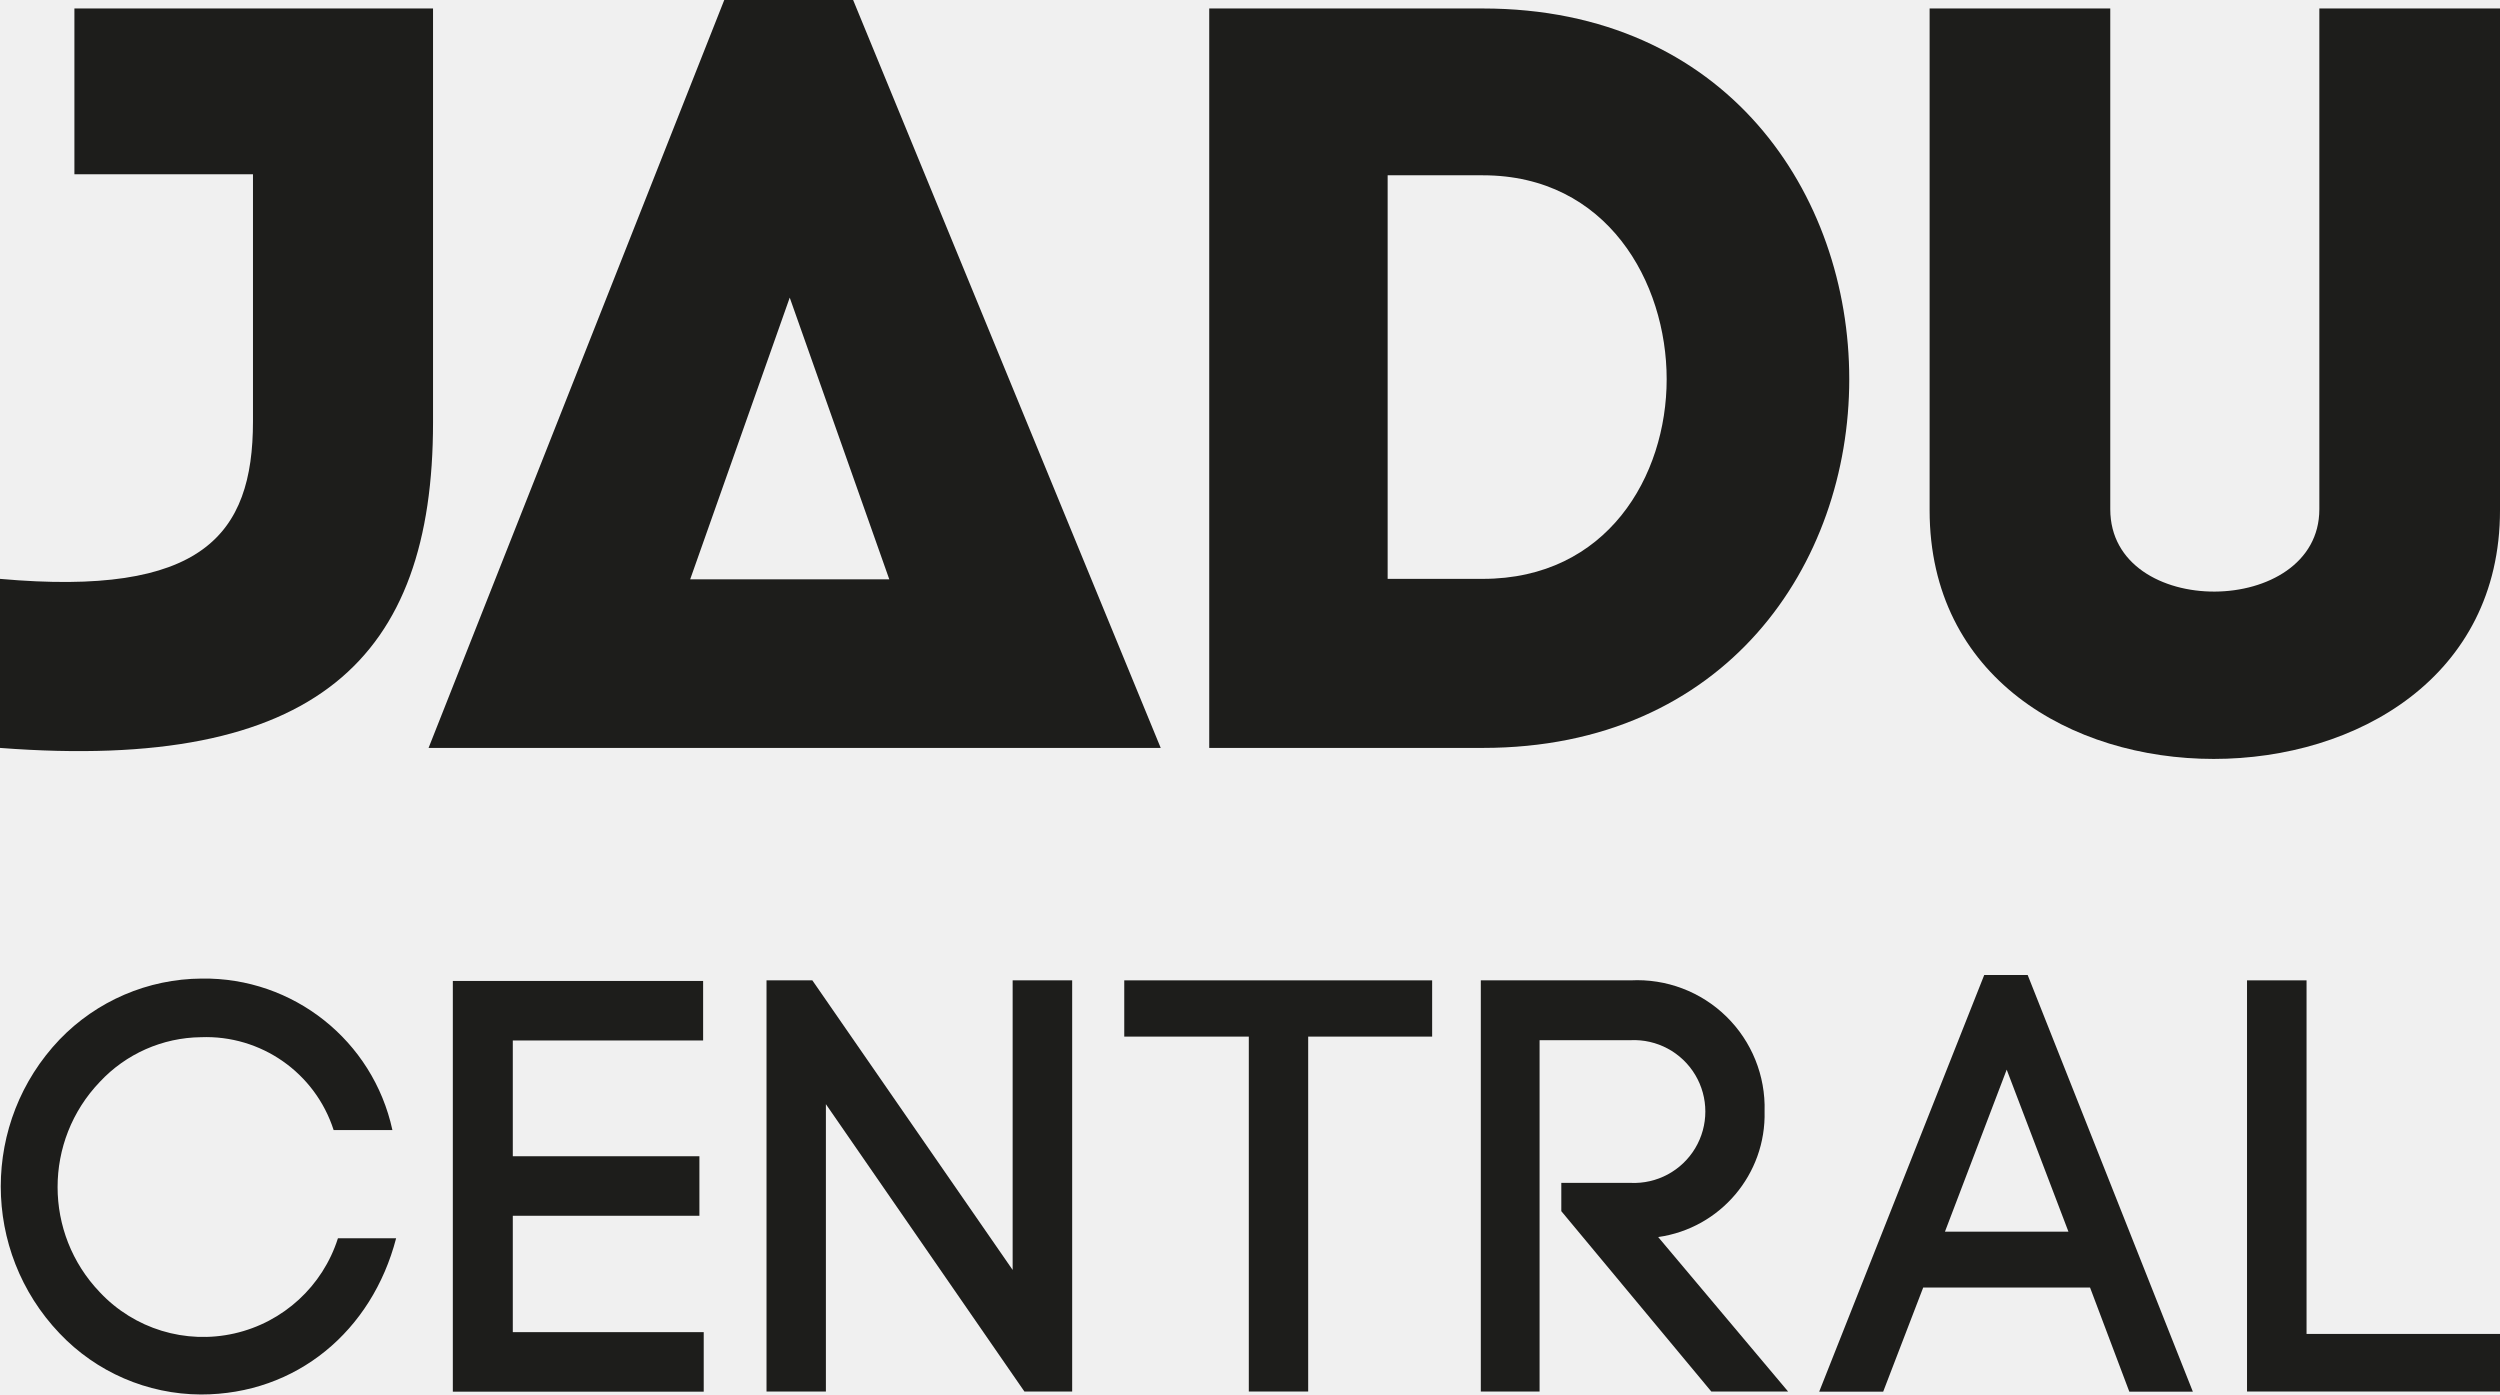
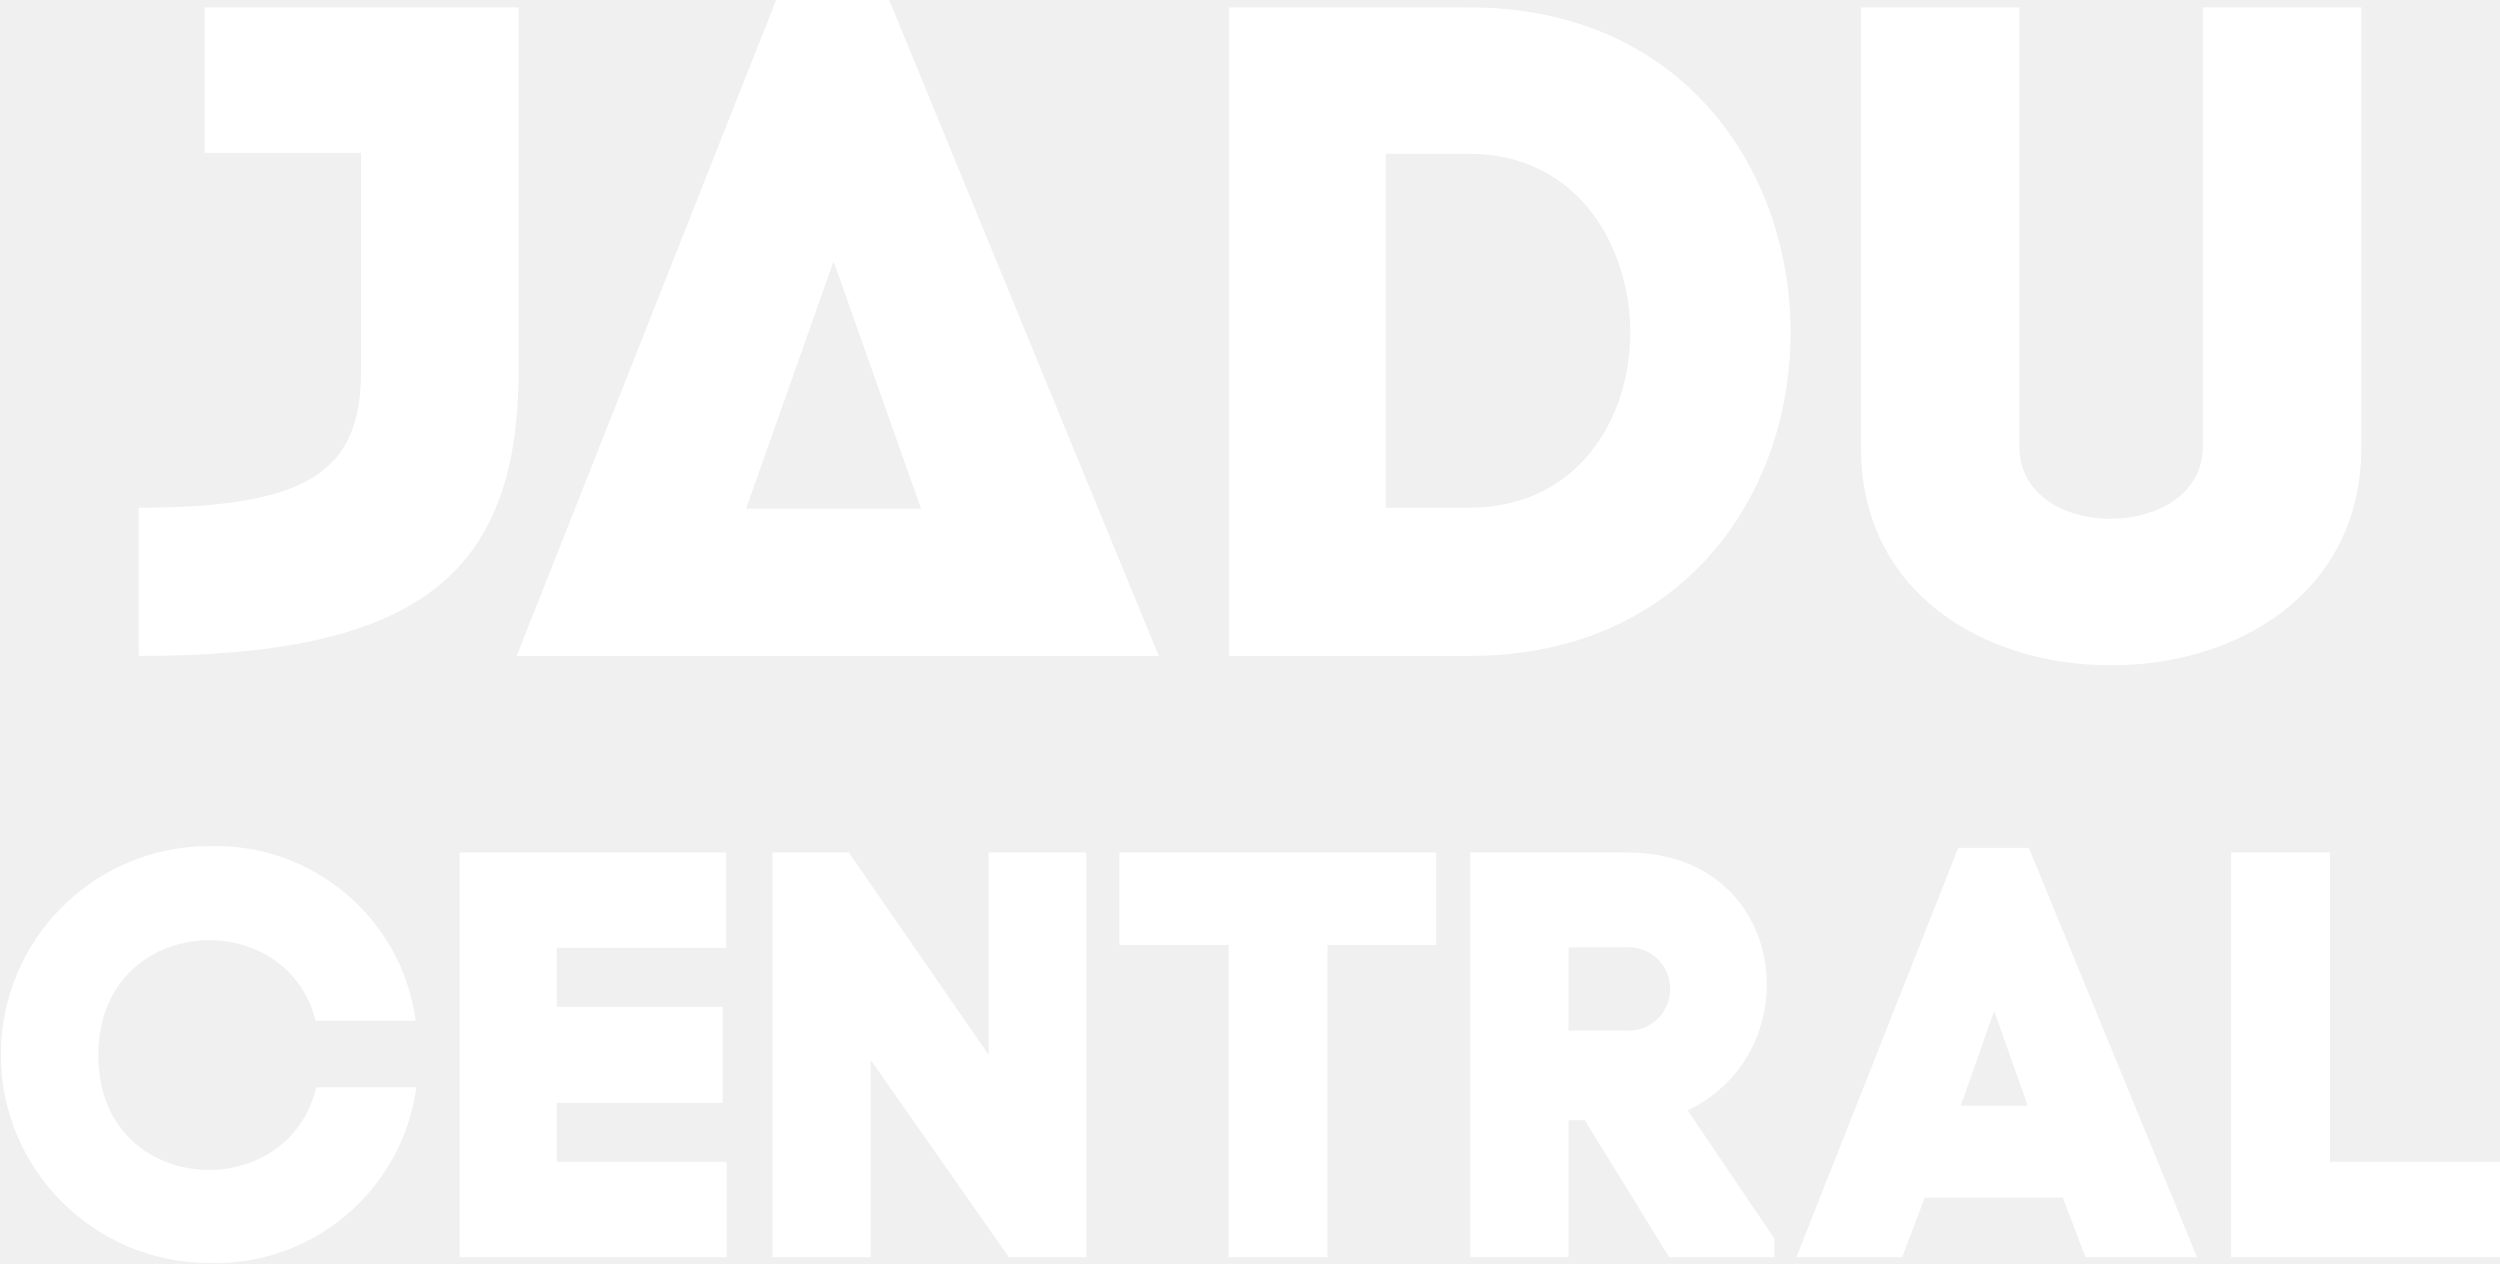
- <svg xmlns="http://www.w3.org/2000/svg" viewBox="0 0 168 93.71">
+ <svg xmlns="http://www.w3.org/2000/svg" width="121.128" height="61.194" viewBox="0 0 121.128 61.194">
  <defs>
-     <style>.cls-1{fill:#1d1d1b;}</style>
+     <style>.cls-1{fill:#fff;}</style>
  </defs>
  <g id="Layer_2" data-name="Layer 2">
-     <g id="Layer_1-2" data-name="Layer 1">
-       <path class="cls-1" d="M4,69.86a13.35,13.35,0,0,1,9.55-4.1A12.92,12.92,0,0,1,26.37,75.94H22.42A9,9,0,0,0,13.5,69.7a9.44,9.44,0,0,0-6.79,3,10.22,10.22,0,0,0,0,14.14,9.51,9.51,0,0,0,16-3.63h3.91C25,89.44,19.93,93.71,13.5,93.71A13.16,13.16,0,0,1,4,89.6,14.31,14.31,0,0,1,4,69.86Z" />
-       <path class="cls-1" d="M34.46,89.52H47.29v4H30.43V65.92H47.25v4H34.46v7.78H47v4H34.46Z" />
-       <path class="cls-1" d="M51.51,93.51V65.88h3.08L68.05,85.34V65.88h4V93.51H68.84L55.5,74.2V93.51Z" />
-       <path class="cls-1" d="M83.92,93.51V69.66H75.55V65.88H96.24v3.78H87.91V93.51Z" />
-       <path class="cls-1" d="M104.92,79.49h4.66a4.8,4.8,0,1,0,0-9.59h-6.12V93.51H99.51V65.88h10.07a8.56,8.56,0,0,1,9,8.8,8.32,8.32,0,0,1-7.15,8.45l8.73,10.38H115L104.92,81.39Z" />
-       <path class="cls-1" d="M140.45,86.52H129.24l-2.69,7h-4.3l11.09-28h2.92l11.1,28h-4.27Zm-9.75-3.75H139l-4.15-10.89Z" />
-       <path class="cls-1" d="M155,89.64h13v3.87H151V65.88h4Z" />
-       <path class="cls-1" d="M29.1,28.39c0,15.83-7.8,23.5-29.1,21.87V38.9C13.56,40.11,17,36,17,28.32V11.71H5V.57H29.1Z" />
-       <path class="cls-1" d="M28.8,50.26,48.67,0h8.66L78,50.26ZM46.38,38.93H59.76L53.07,20Z" />
-       <path class="cls-1" d="M99.64.57c16.4,0,24.63,12.49,24.63,24.91S116,50.26,99.64,50.26H81.26V.57Zm0,38.33C108,38.9,112,32,112,25.48s-4-13.7-12.35-13.7H93.25V38.9Z" />
-       <path class="cls-1" d="M129.67,34.29V.57h12.14V34.22c0,7.45,14.05,7.31,14.05,0V.57H168V34.29C168,45.5,158.35,51,148.76,51S129.67,45.5,129.67,34.29Z" />
+     <g id="Layer_2-2" data-name="Layer 2">
+       <path class="cls-1" d="M25.126,17.955c0,10.01-5.027,13.826-18.404,13.826V24.599c8.304,0,10.773-1.796,10.773-6.643V7.407H9.909V.359h15.217Z" />
+       <path class="cls-1" d="M25.036,31.781,37.605,0H43.081L56.143,31.781Zm11.113-7.137h8.477L40.388,12.658Z" />
+       <path class="cls-1" d="M71.18.359c10.369,0,15.576,7.9,15.576,15.756S81.549,31.781,71.18,31.781H59.554V.359Zm0,24.24c5.297,0,7.81-4.354,7.81-8.484S76.477,7.451,71.18,7.451H67.14V24.599Z" />
+       <path class="cls-1" d="M90.167,21.681V.359h7.676v21.277c0,4.713,8.888,4.623,8.888,0V.359h7.676V21.681c0,7.092-6.105,10.594-12.165,10.549C96.182,32.23,90.167,28.773,90.167,21.681Z" />
+       <path class="cls-1" d="M15.324,52.678h4.846A9.829,9.829,0,0,1,10.141,61.194a10.099,10.099,0,1,1,0-20.198,9.784,9.784,0,0,1,10.001,8.46H15.295C13.839,43.741,4.762,44.302,4.762,51.137,4.762,58,13.951,58.477,15.324,52.678Z" />
+       <path class="cls-1" d="M26.976,56.292h8.236V60.914H22.27V41.304H35.184v4.622h-8.208V48.784h8.04v4.65h-8.04Z" />
+       <path class="cls-1" d="M37.425,60.914V41.304h3.698L47.902,51.109V41.304h4.734V60.914H48.883l-6.695-9.553V60.914Z" />
+       <path class="cls-1" d="M59.527,60.914V45.786H54.233V41.304H69.584v4.482H64.318V60.914Z" />
+       <path class="cls-1" d="M75.999,54.275V60.914H71.237V41.304h7.62c7.788,0,8.936,9.609,2.913,12.494l4.202,6.219V60.914h-5.099l-4.09-6.639Zm0-4.342h2.745a2.023,2.023,0,1,0,0-4.034H75.999Z" />
+       <path class="cls-1" d="M99.95,58.029H93.255L92.162,60.914H87.036L94.88,41.08h3.418l8.152,19.834h-5.407Zm-4.79-4.902-.168.448H98.242l-.112-.336-1.513-4.258Z" />
+       <path class="cls-1" d="M112.892,56.292h8.236V60.914H108.102V41.304H112.892Z" />
    </g>
  </g>
</svg>
